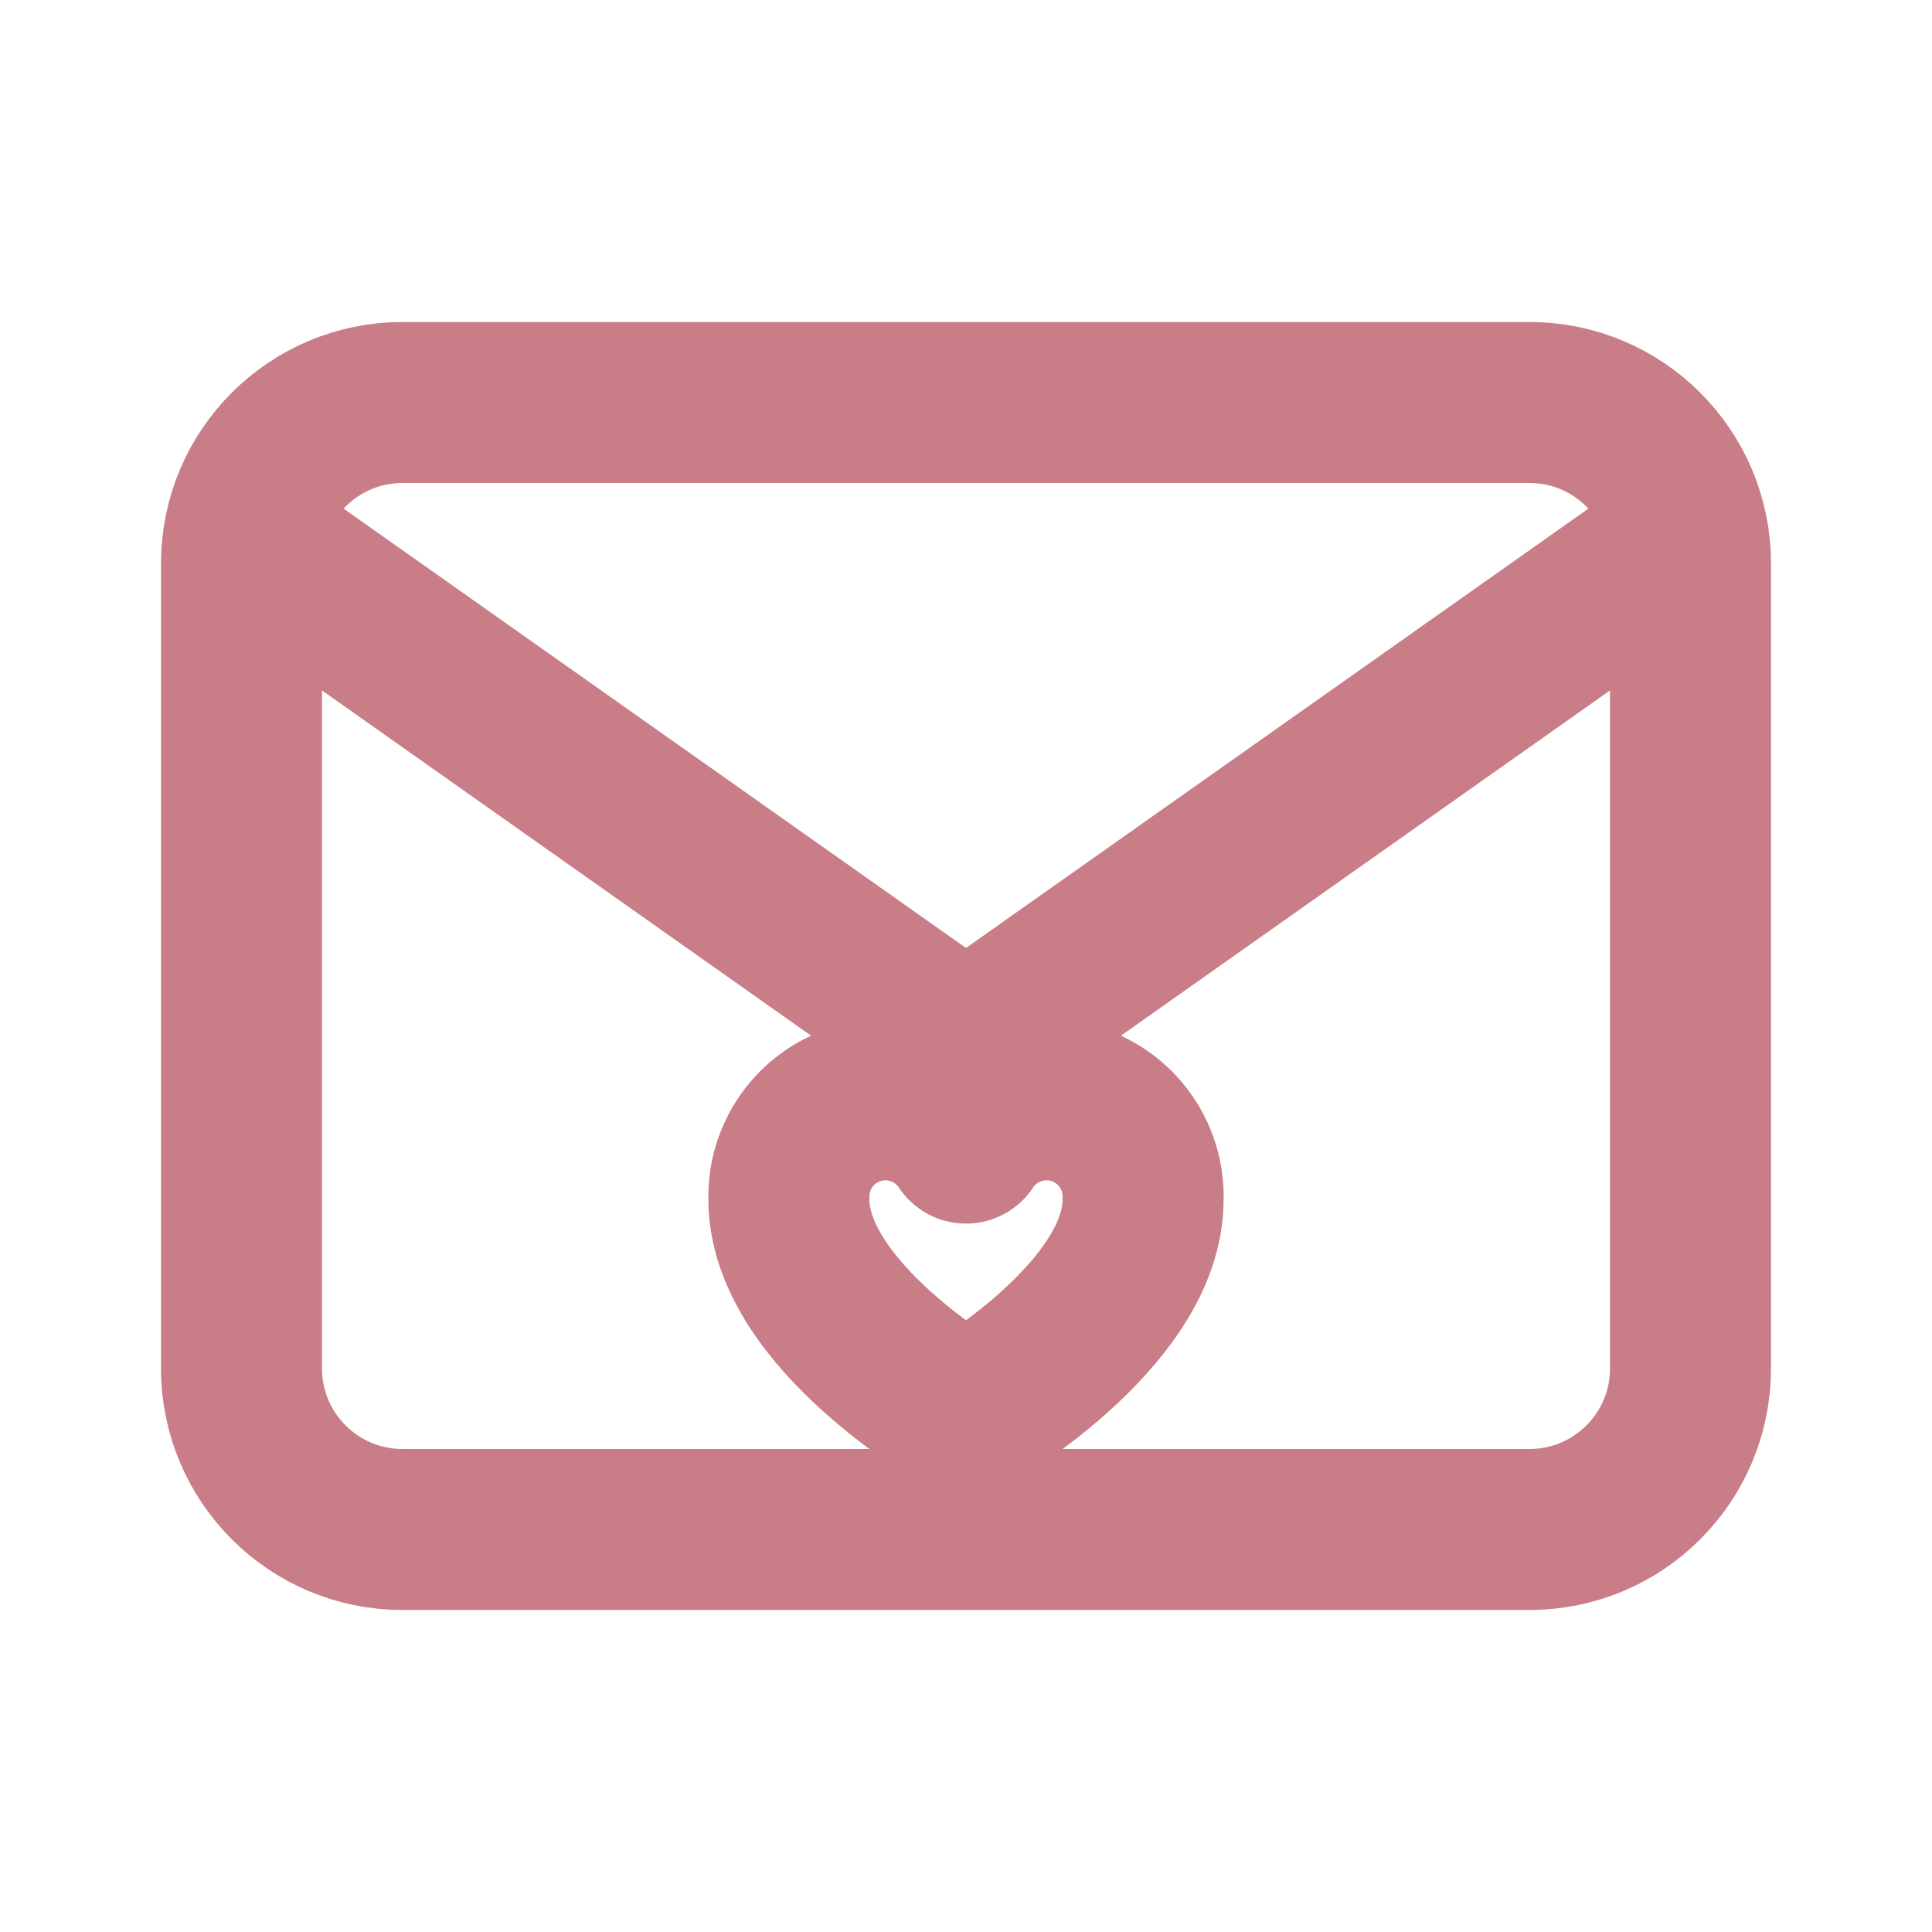
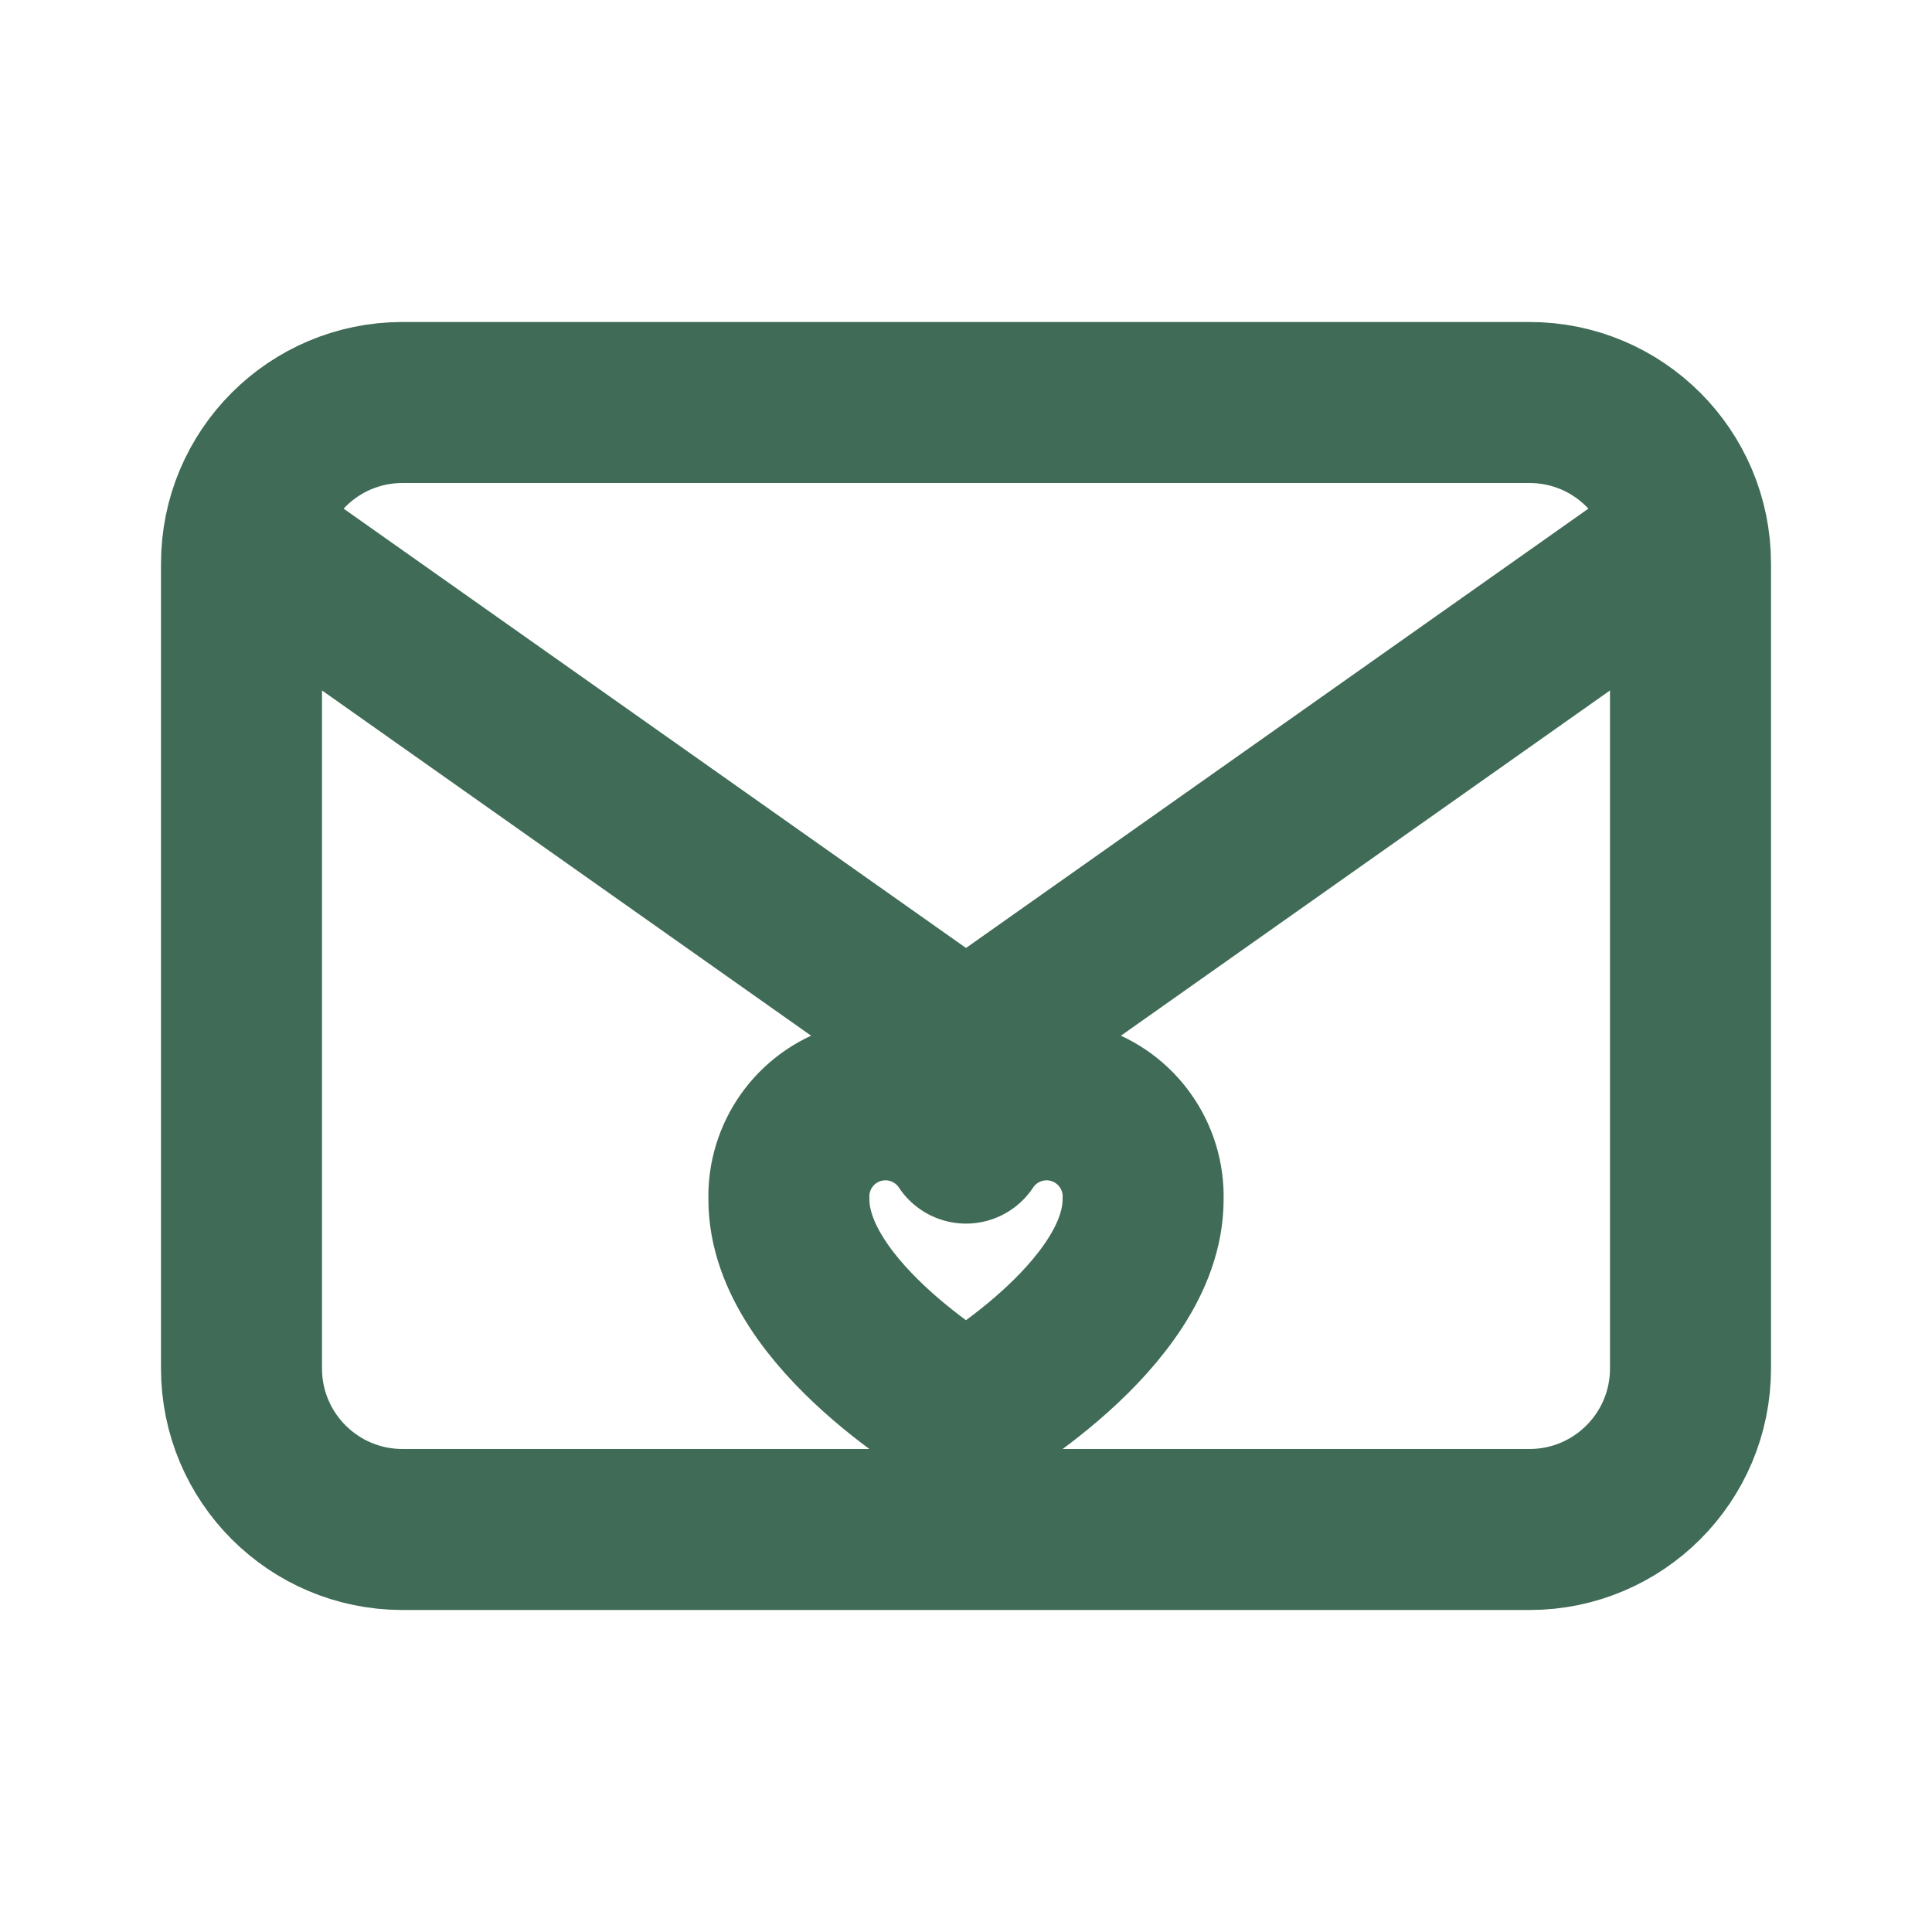
- <svg xmlns="http://www.w3.org/2000/svg" viewBox="0 0 24 24" width="24" height="24" fill="none" stroke="#C87D87" stroke-width="2" stroke-linecap="round" stroke-linejoin="round" aria-hidden="true">
+ <svg xmlns="http://www.w3.org/2000/svg" viewBox="0 0 24 24" width="24" height="24" fill="none" stroke="#3F6B57" stroke-width="2" stroke-linecap="round" stroke-linejoin="round" aria-hidden="true">
  <rect x="3" y="5" width="18" height="14" rx="2" />
  <path d="M3.5 7 12 13l8.5-6" />
  <path d="M12 17.6s-2.2-1.25-2.2-2.7a1.2 1.2 0 0 1 2.2-.7 1.2 1.2 0 0 1 2.2.7c0 1.45-2.2 2.7-2.2 2.7z" />
</svg>
